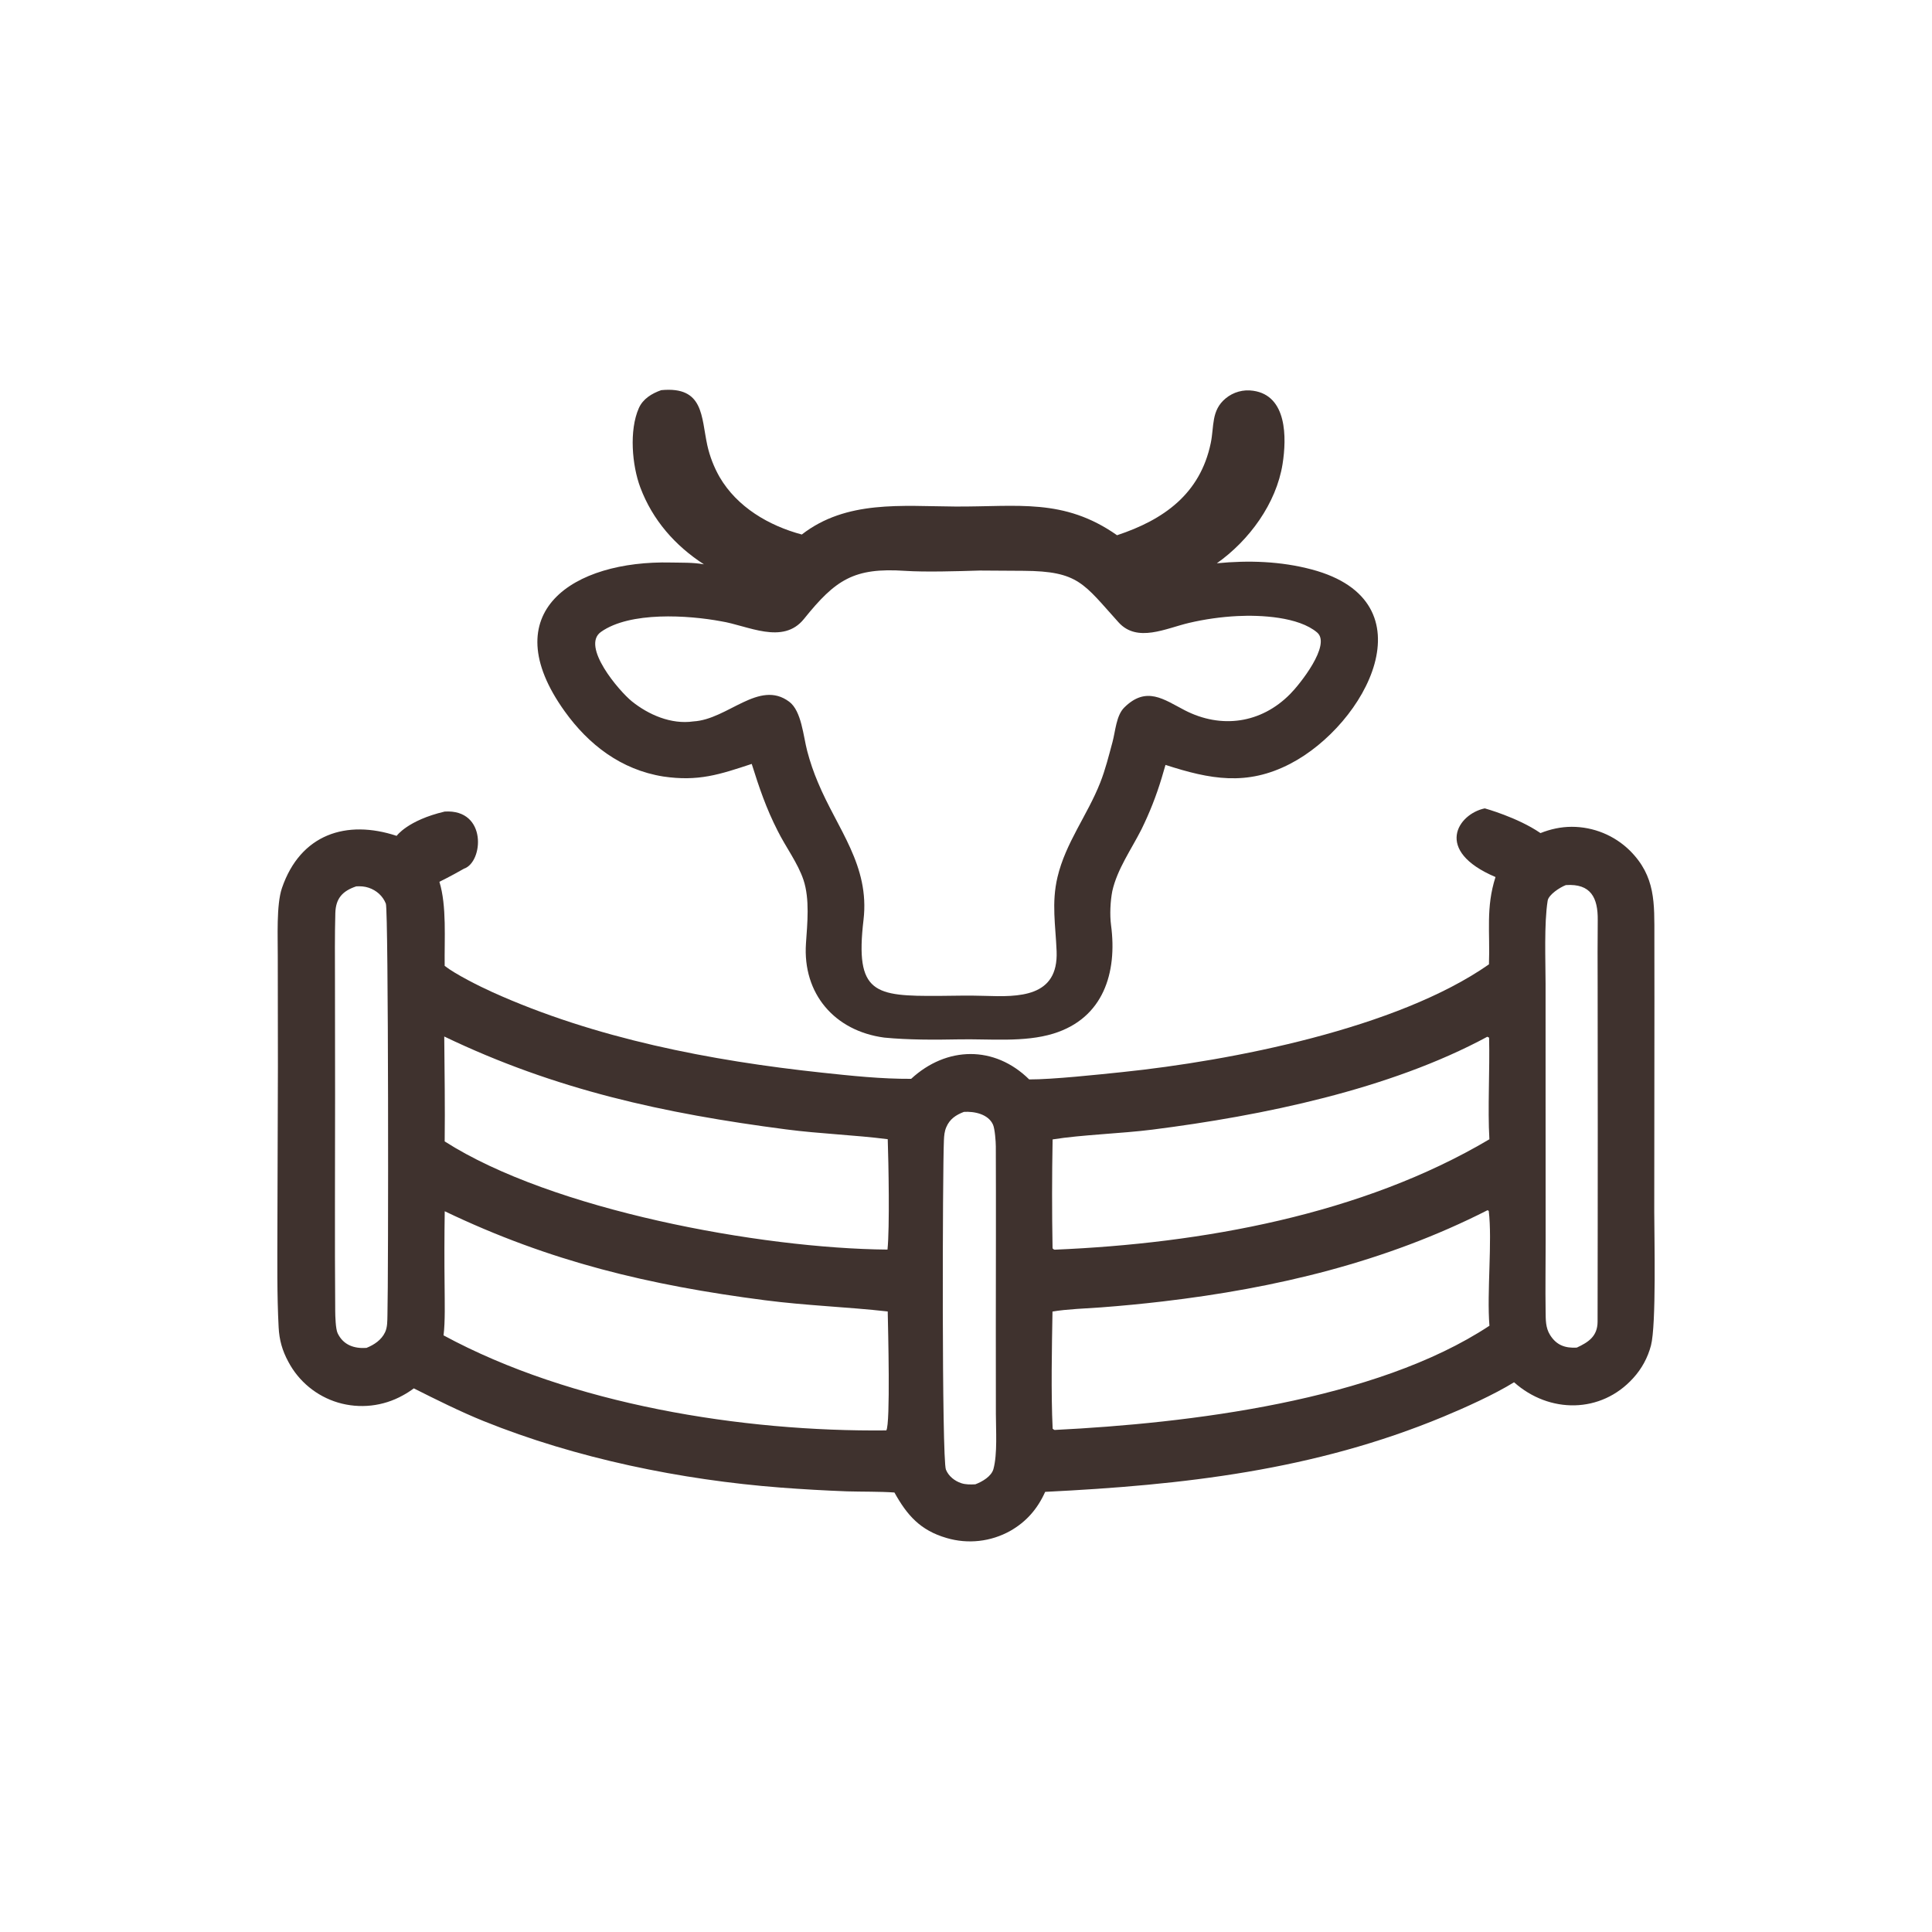
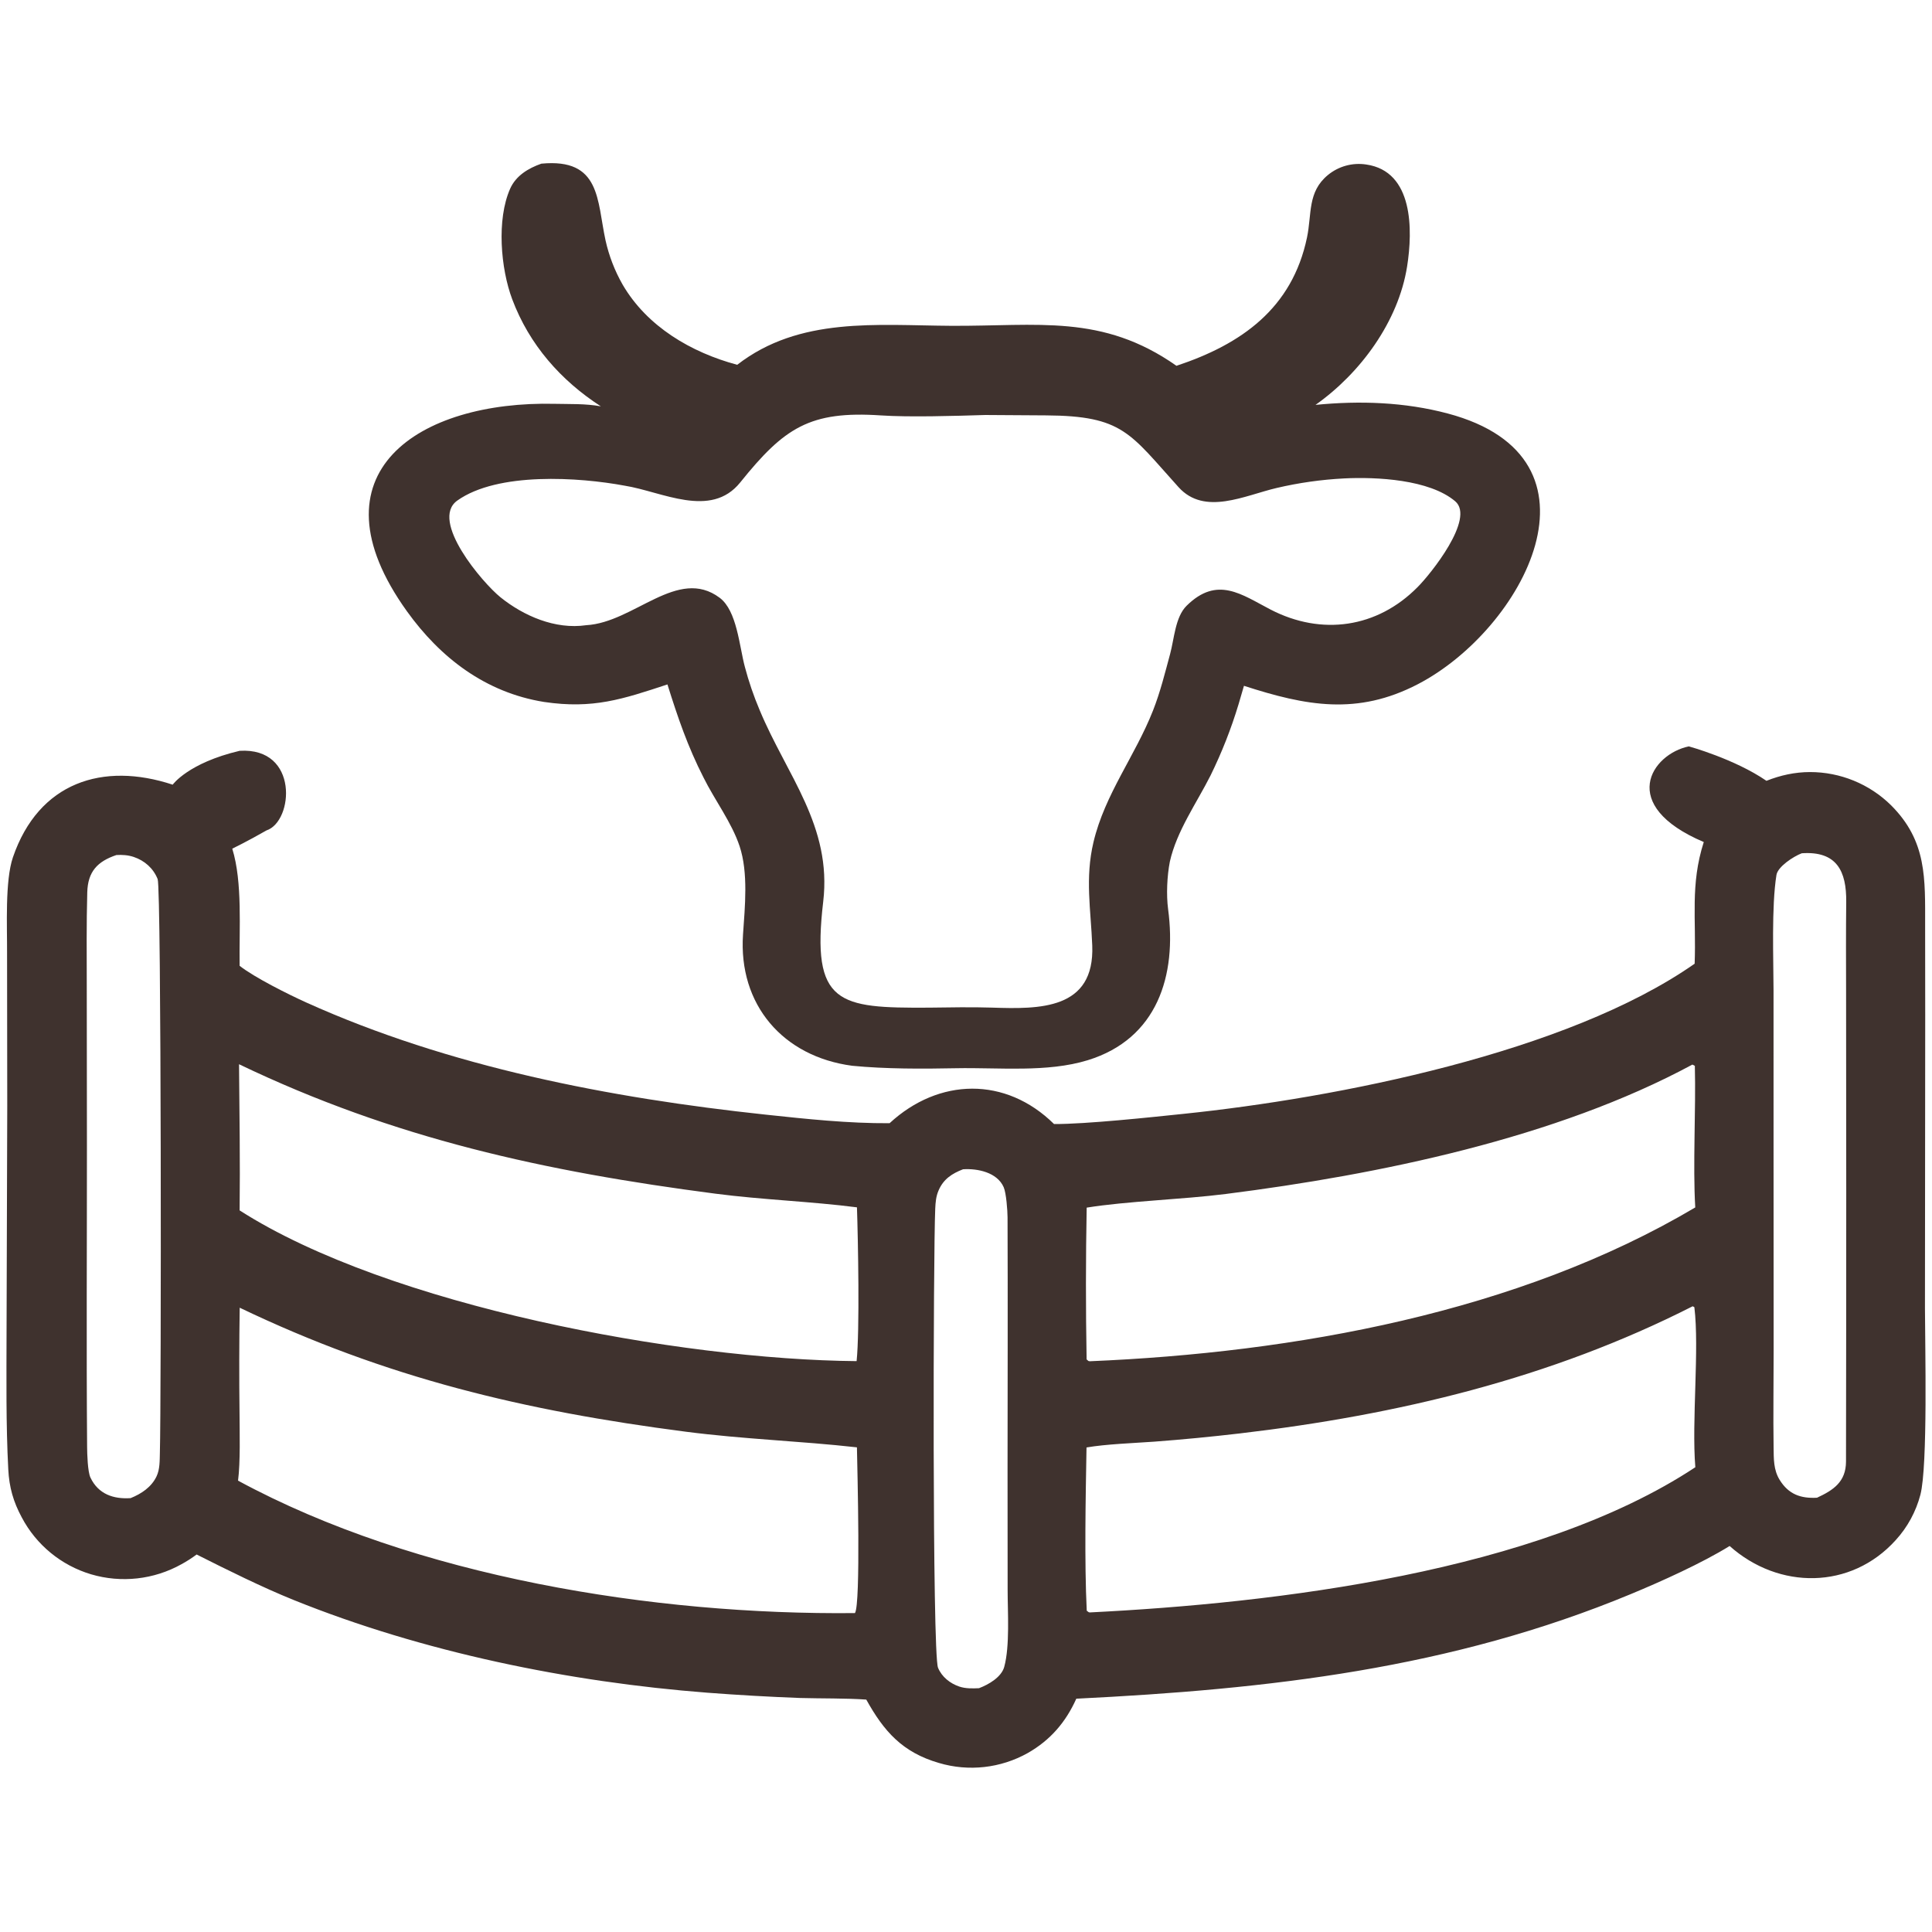
- <svg xmlns="http://www.w3.org/2000/svg" width="1254" height="1254" viewBox="0 0 1254 1254" fill="none">
+ <svg xmlns="http://www.w3.org/2000/svg" width="32" height="32" viewBox="177 217 900 820" fill="none">
  <path d="M970.685 569.254C930.298 552.113 946.376 528.275 963.721 524.692C963.721 524.692 985.039 530.535 999.881 540.733C1006.39 538.149 1013.1 536.675 1020.12 536.654C1034.26 536.64 1047.85 542.193 1057.92 552.113C1074.71 568.884 1073.79 586.205 1073.8 608.42C1073.8 622.204 1073.84 636.128 1073.84 649.92L1073.72 786.512C1073.75 803.586 1075.1 859.867 1071.59 873.32C1069.53 881.179 1065.59 888.43 1060.11 894.432C1039.21 917.618 1005.58 917.587 982.729 897.183C969.861 905.15 950.814 913.734 936.782 919.552C852.879 954.387 767.906 963.903 678.386 968.318C673.478 979.267 666.25 987.674 655.755 993.638C643.15 1000.7 628.225 1002.37 614.37 998.253C597.38 993.314 588.778 983.559 580.543 968.734C571.14 968.064 559.376 968.264 549.712 967.987C535.33 967.448 520.96 966.631 506.61 965.537C442.178 960.59 373.935 946.605 313.865 922.364C299.103 916.408 282.824 908.31 268.596 901.144C266.363 902.816 264.01 904.326 261.556 905.659C248.696 912.856 233.475 914.543 219.352 910.351C205.503 906.198 193.9 896.667 187.15 883.884C183.198 876.556 181.291 869.845 180.854 861.515C179.75 840.48 180.019 818.72 180.053 797.669L180.378 692.291L180.291 620.825C180.368 608.797 179.268 587.3 183.024 576.35C195.025 541.386 224.907 531.79 257.449 542.531C257.449 542.531 264.602 532.422 288.627 526.759C316.385 525.03 313.736 559.689 301.128 563.846C292.287 568.916 285.199 572.344 285.199 572.344C290.057 588.047 288.365 609.737 288.627 626.912C295.423 632.283 311.351 640.242 319.542 643.941C386.213 674.046 461.229 688.493 533.579 696.229C552.7 698.278 572.271 700.359 591.396 700.236C614.37 679.031 645.484 678.399 668.015 700.621C682.963 700.69 713.414 697.423 728.324 695.874C799.297 688.524 906.986 667.535 966.432 625.926C967.226 605.037 964.298 589.157 970.685 569.254ZM575.266 928.436C578.032 924.367 576.397 861.932 576.192 851.229C549.718 848.262 523.558 847.453 496.425 843.94C421.283 834.2 356.978 818.928 288.661 786.18C288.416 802.531 288.39 818.889 288.583 835.24C288.627 844.247 289.016 858.04 287.89 866.74C370.712 911.607 481.773 929.407 575.266 928.436ZM684.696 928.128C771.103 923.82 892.793 909.365 966.748 860.498C964.991 838.854 968.682 805.49 966.301 785.949L965.515 785.51C899.335 819.159 828.061 836.119 754.591 844.741C741.292 846.297 727.962 847.584 714.608 848.586C705.193 849.256 692.209 849.719 683.14 851.283C682.739 874.376 682.131 904.534 683.248 927.334C684.434 928.143 683.895 928.012 684.696 928.128ZM625.62 721.695C620.442 723.698 616.489 726.279 614.224 731.558C613.022 734.339 612.806 737.044 612.668 740.033C611.758 759.797 611.227 947.167 613.97 953.894C615.703 958.163 619.618 961.237 623.91 962.678C626.861 963.657 629.989 963.564 633.056 963.425C637.64 961.699 643.519 958.24 644.814 953.486C647.472 943.754 646.401 927.904 646.394 917.81L646.355 861.723C646.378 822.504 646.501 783.275 646.355 744.056C646.34 740.912 645.746 732.737 644.544 730.017C641.478 723.082 632.331 721.248 625.62 721.695ZM1016.33 574.486C1012.34 576.011 1005.16 580.758 1004.54 584.587C1002.18 599.243 1003.16 623.877 1003.18 638.308L1003.19 715.469L1003.23 806.114C1003.24 821.124 1002.98 836.15 1003.21 851.16C1003.29 856.546 1003.12 861.7 1006.06 866.431C1010.2 873.104 1015.82 875.115 1023.43 874.699C1031.08 871.162 1036.91 867.294 1036.94 857.855C1037.06 816.185 1037 774.499 1037.05 732.829L1036.98 639.11C1036.95 625.194 1036.88 611.055 1037.04 597.155C1037.2 582.784 1032.62 573.353 1016.33 574.486ZM231.217 575.31C222.326 578.308 217.915 583.077 217.651 592.678C217.249 607.31 217.4 621.927 217.419 636.559L217.495 710.584C217.511 757.393 217.215 804.211 217.579 851.013C217.603 854.165 217.826 862.571 219.141 865.33C222.811 873.043 229.874 875.423 237.854 874.884C242.84 872.873 247.575 869.752 249.942 864.713C251.517 861.361 251.374 857.416 251.476 853.787C252.142 829.908 252.204 590.936 250.442 586.521C248.436 581.49 244.363 577.899 239.287 576.196C236.657 575.318 233.97 575.148 231.217 575.31ZM288.627 740.85C358.216 785.379 493.404 810.359 576.042 811.068C577.521 796.852 576.722 754.566 576.202 739.425C554.802 736.666 532.173 735.919 510.203 733.052C430.854 722.712 360.626 707.448 288.349 672.759C288.55 695.058 288.893 718.605 288.627 740.85ZM966.717 739.471C965.546 719.753 967.049 694.21 966.525 673.514L965.377 672.921C901.862 707.224 819.231 724.16 747.98 733.206C727.746 735.772 702.018 736.527 683.217 739.563C682.778 763.126 682.762 786.696 683.186 810.259C684.273 811.145 683.726 810.96 684.681 811.122C779.818 807.131 883.986 788.507 966.717 739.471Z" fill="#3F322E" />
  <path d="M429.183 253.24C456.916 250.588 455.043 270.376 459.079 288.971C460.685 296.193 463.365 303.134 467.029 309.561C478.425 329.155 499.021 341.204 520.423 346.936C549.407 324.452 585.336 328.565 620.017 328.775C660.433 329.02 690.401 323.073 725.043 347.402C755.347 337.36 778.961 320.624 785.858 287.601C788.149 276.643 786.018 266.452 795.549 258.566C800.536 254.446 807.043 252.651 813.443 253.634C835.476 256.797 835.163 284.17 832.482 301.137C828.419 326.784 810.77 350.827 789.814 365.612C810.419 363.579 831.383 364.294 851.399 369.619C929.543 390.406 886.546 470.251 837.485 495.724C809.258 510.38 785.399 505.838 756.485 496.475L753.965 505.082C750.528 516.472 746.167 527.56 740.921 538.236C734.429 551.125 725.165 564.082 721.965 578.363C720.659 585.046 720.262 593.828 721.148 600.519C725.265 631.38 716.146 660.89 683.757 670.872C664.74 676.737 642.256 674.217 622.278 674.622C606.759 674.935 589.491 674.988 573.984 673.476C541.736 669.207 520.894 645.012 523.128 612.31C524.013 599.35 525.641 583.579 521.537 571.207C517.867 560.148 509.916 549.693 504.741 539.226C497.346 524.758 492.737 511.205 487.921 495.832C466.944 502.756 453.22 507.361 430.476 504.001C403.094 499.613 382.066 483.344 366.57 461.764C320.126 397.082 372.313 363.587 435.521 365.117C442.588 365.288 449.52 364.971 456.885 366.281C438.254 354.234 423.562 337.591 415.608 316.4C410.237 302.096 408.274 279.312 414.635 264.929C417.322 258.854 423.064 255.391 429.183 253.24ZM609.592 646.402C618.978 646.28 629.709 646.082 639.125 646.387C661.128 647.113 687.002 647.479 685.811 617.427C685.147 600.694 682.405 586.092 686.384 569.306C691.684 546.927 705.79 529.154 714.122 507.985C717.49 499.45 719.705 490.438 722.087 481.646C724.012 474.532 724.478 464.407 729.755 459.197C744.067 445.049 755.424 453.995 768.873 460.952C792.647 473.253 818.56 469.565 837.393 450.469C843.327 444.56 864.322 418.509 854.882 410.506C842.869 400.326 818.132 399.101 803.118 399.87C792.532 400.413 782.016 401.902 771.706 404.319C756.814 407.801 738.171 417.373 726.028 403.955C703.277 378.796 700.169 370.725 664.297 370.501L635.956 370.321C621.766 370.768 600.452 371.394 587.385 370.517C554.232 368.293 542.323 376.247 521.833 401.731C508.099 418.813 485.31 405.983 468.021 403.252C446.784 399.289 408.91 396.766 390.043 410.171C376.974 419.457 401.864 448.582 410.178 455.265C420.832 463.828 435.58 470.368 450.112 468.239C472.434 466.982 492.701 440.837 512.253 455.469C520.299 461.49 521.391 477.934 523.962 487.573C525.78 494.473 528.093 501.234 530.88 507.803C543.465 538.09 564.64 561.775 560.481 597.051C554.822 645.051 567.671 646.632 609.592 646.402Z" fill="#3F322E" />
</svg>
